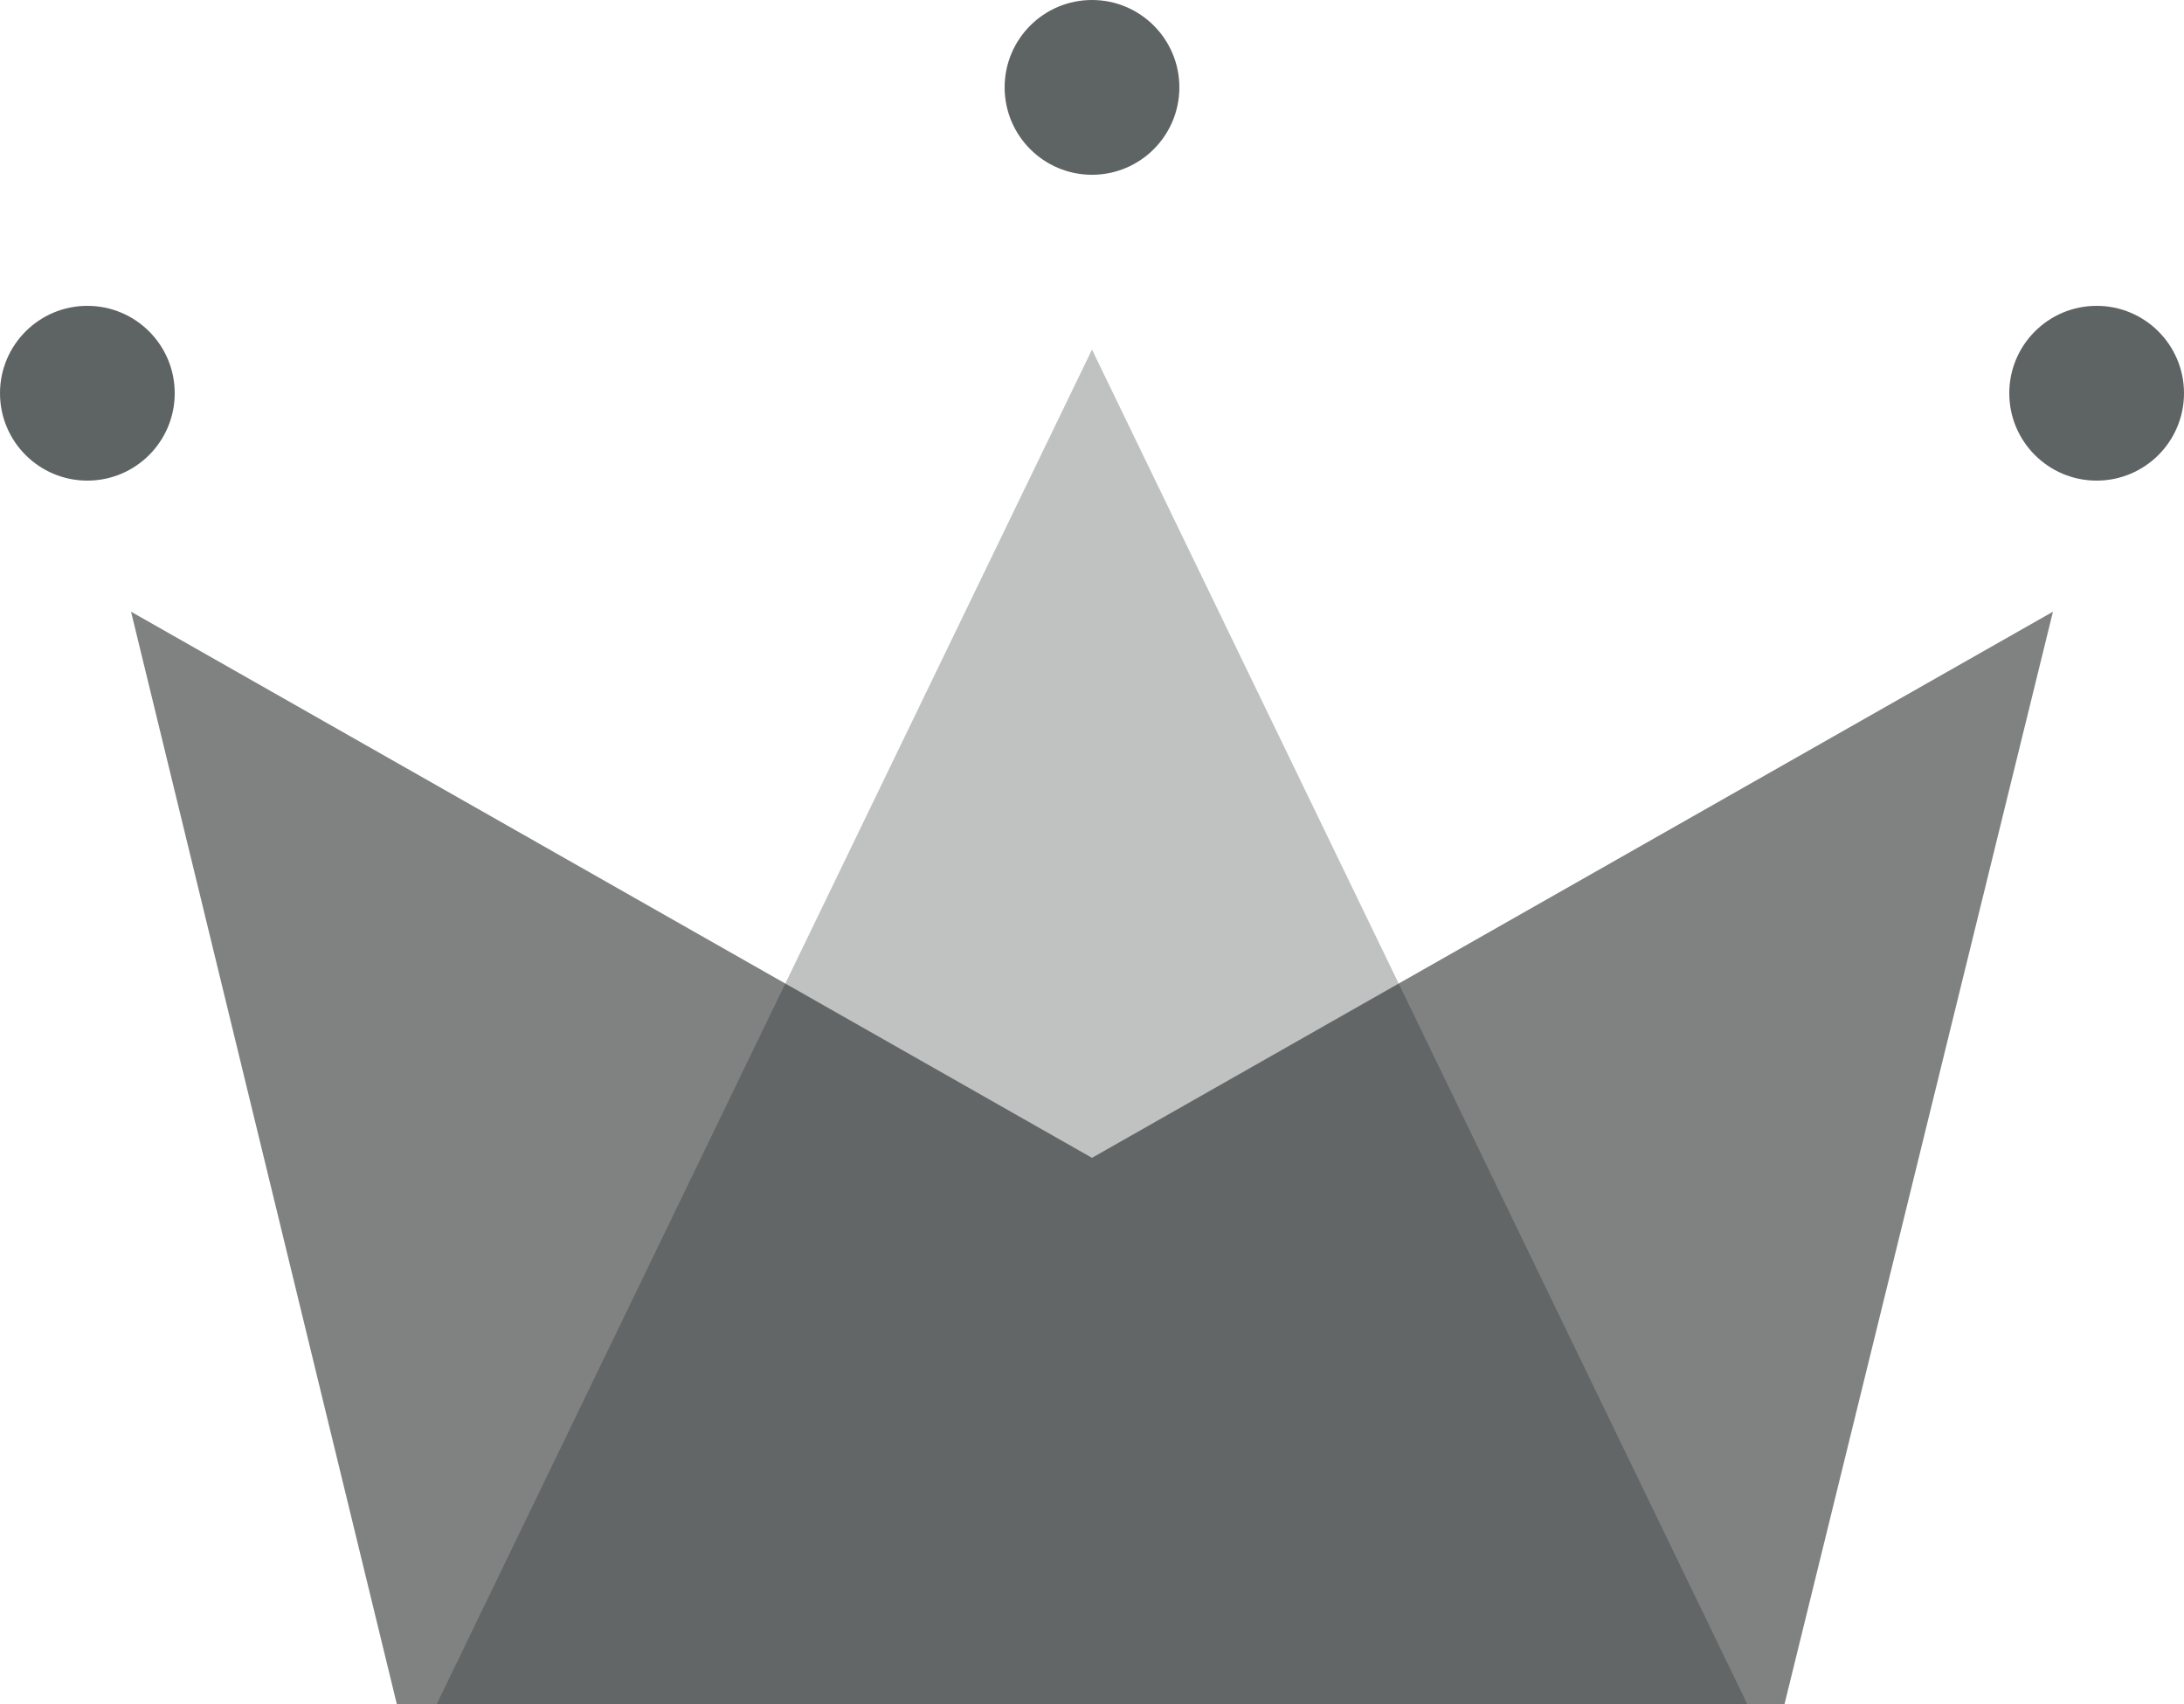
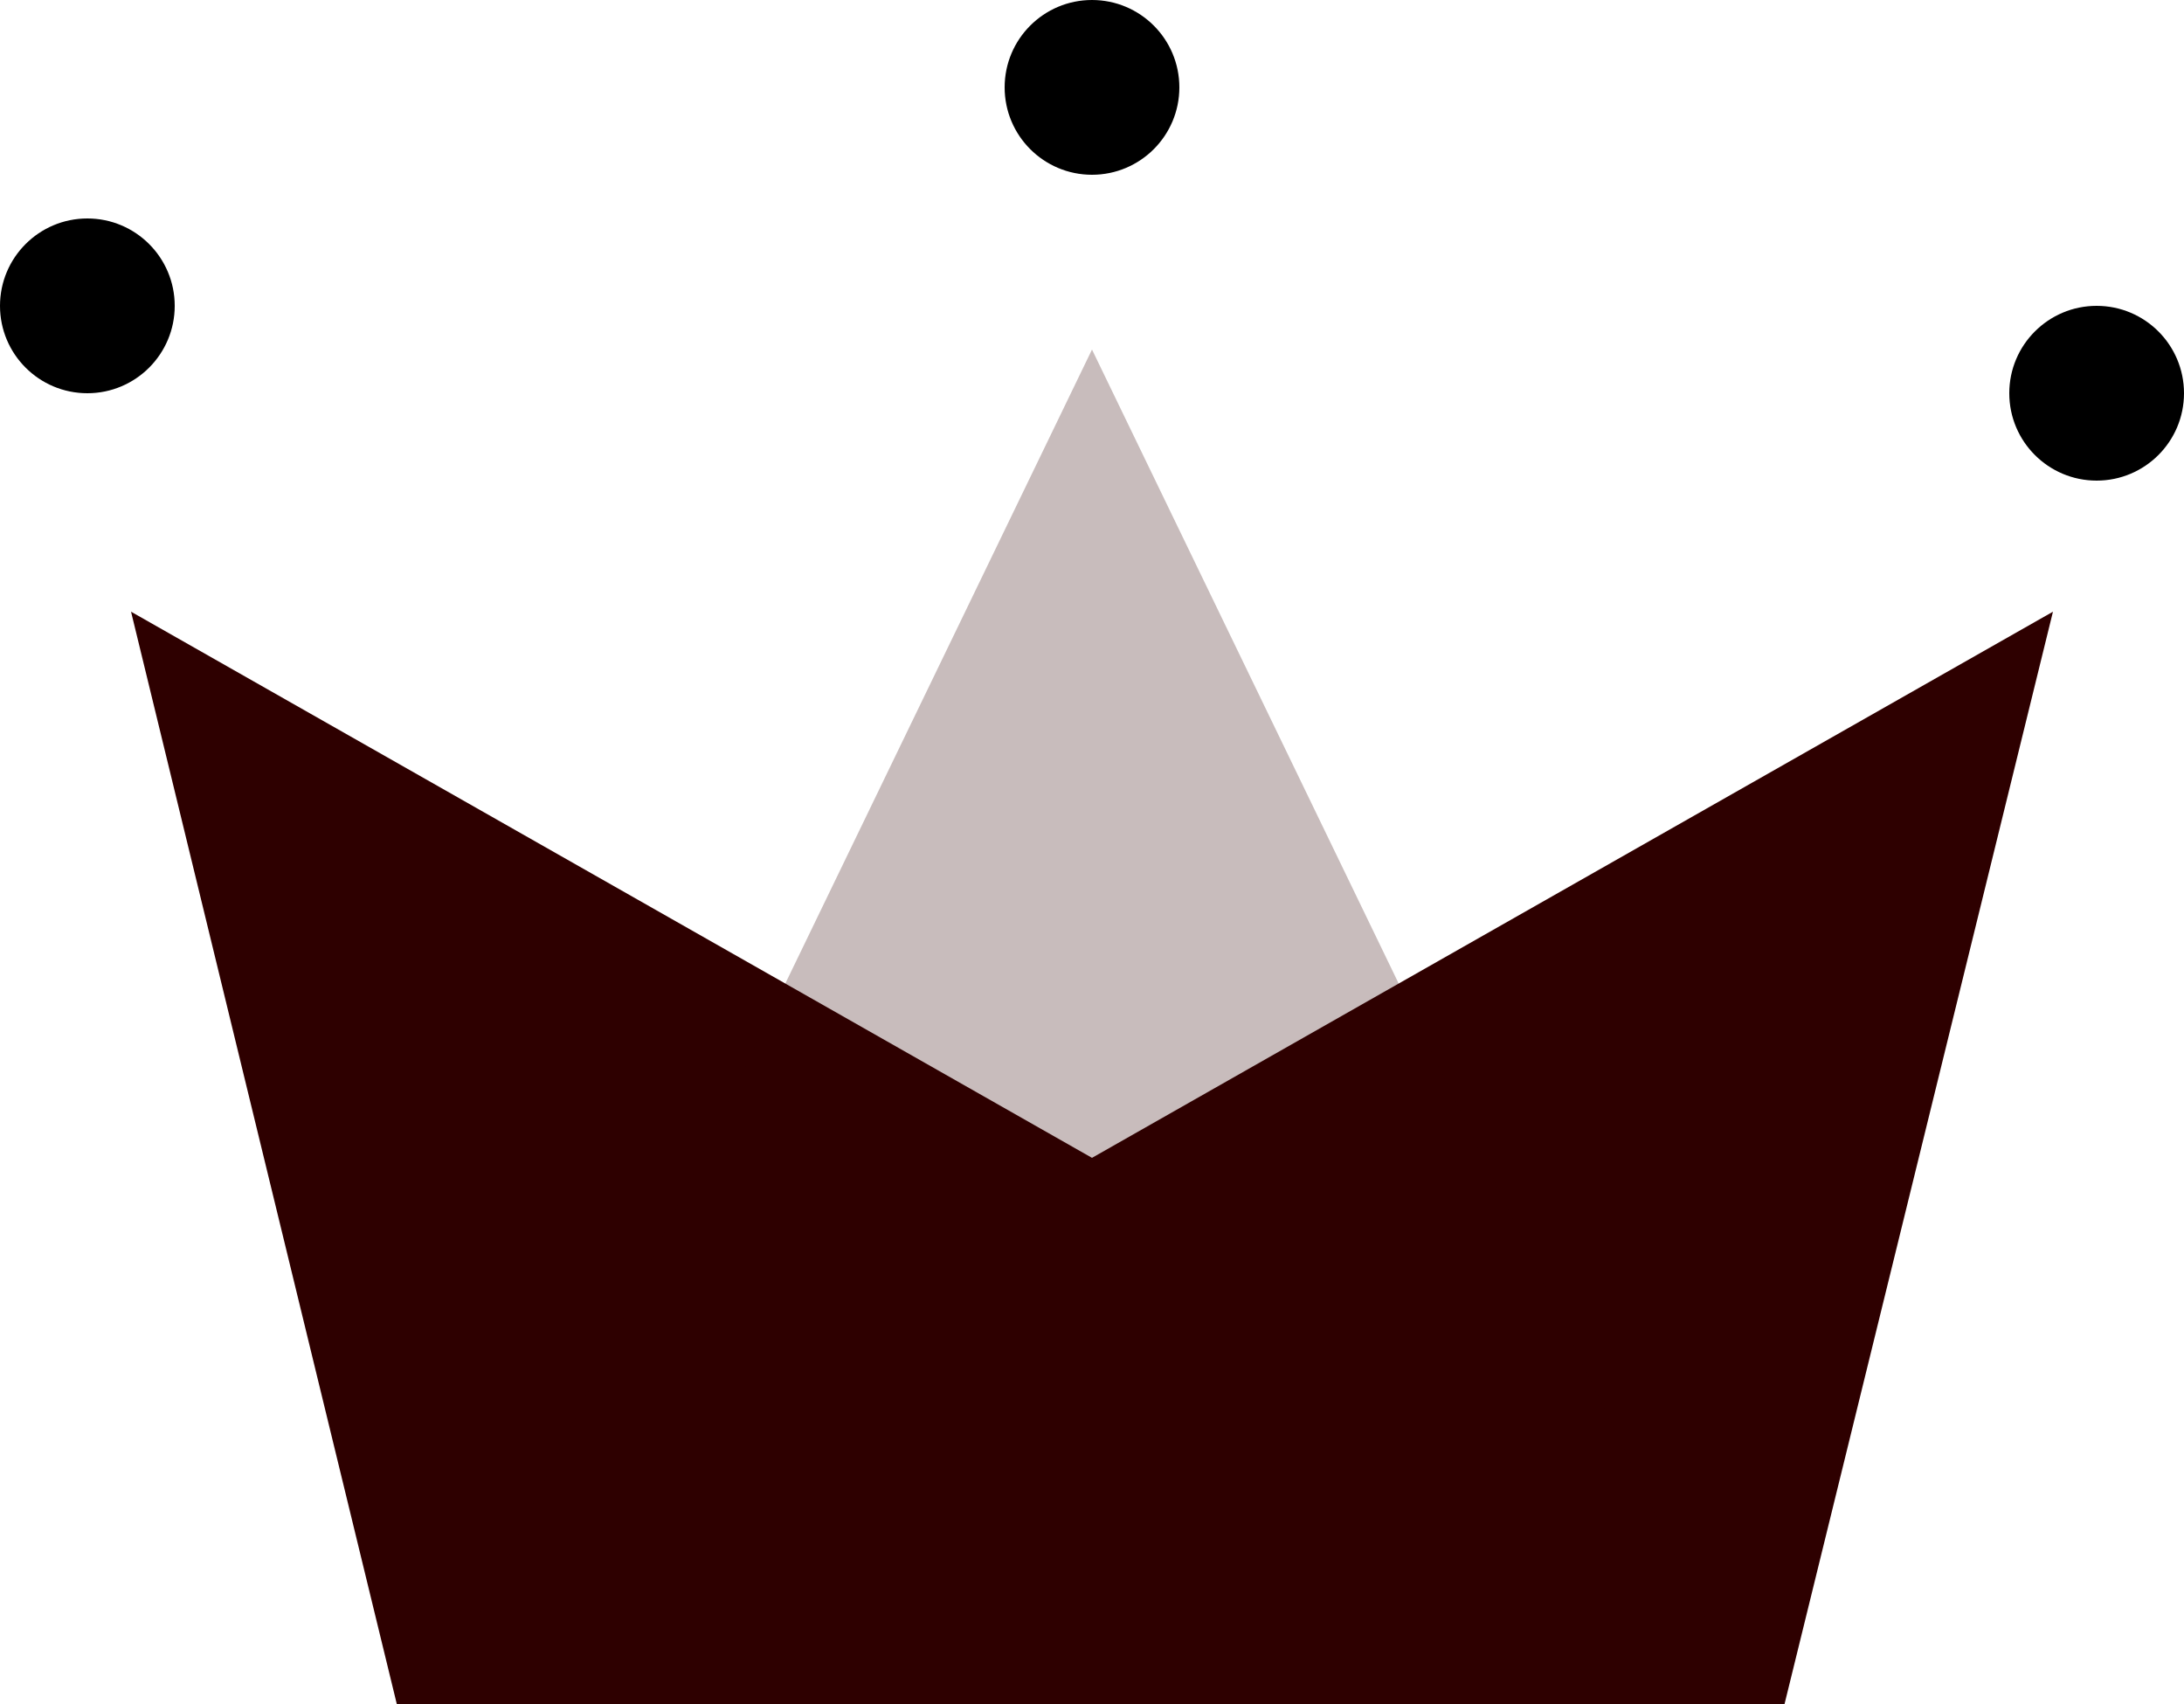
<svg xmlns="http://www.w3.org/2000/svg" width="50px" height="39px" viewBox="0 0 50 39" version="1.1">
  <g id="WiP" stroke="none" stroke-width="1" fill="none" fill-rule="evenodd">
    <g id="Artboard" transform="translate(-90, -38)">
      <g id="Group" transform="translate(90, 38)">
-         <polygon id="Rectangle" fill="#808282" points="3 14 25 26.5 47 14 40.855 39 9.084 39" />
-         <polygon id="Triangle" fill-opacity="0.263" fill="#101A1A" points="25 8 40 39 10 39" />
-         <circle id="Oval" fill="#5E6363" cx="2" cy="9" r="2" />
-         <circle id="Oval" fill="#5E6363" cx="25" cy="2" r="2" />
-         <circle id="Oval" fill="#5E6363" cx="48" cy="9" r="2" />
+         <polygon id="Rectangle" fill="#2e0000" points="3 14 25 26.5 47 14 40.855 39 9.084 39" />
+         <polygon id="Triangle" fill-opacity="0.263" fill="#2e0000" points="25 8 40 39 10 39" />
+         <circle id="Oval" fill="black" cx="2" cy="7" r="2" />
+         <circle id="Oval" fill="black" cx="25" cy="2" r="2" />
+         <circle id="Oval" fill="black" cx="48" cy="9" r="2" />
      </g>
    </g>
  </g>
</svg>
